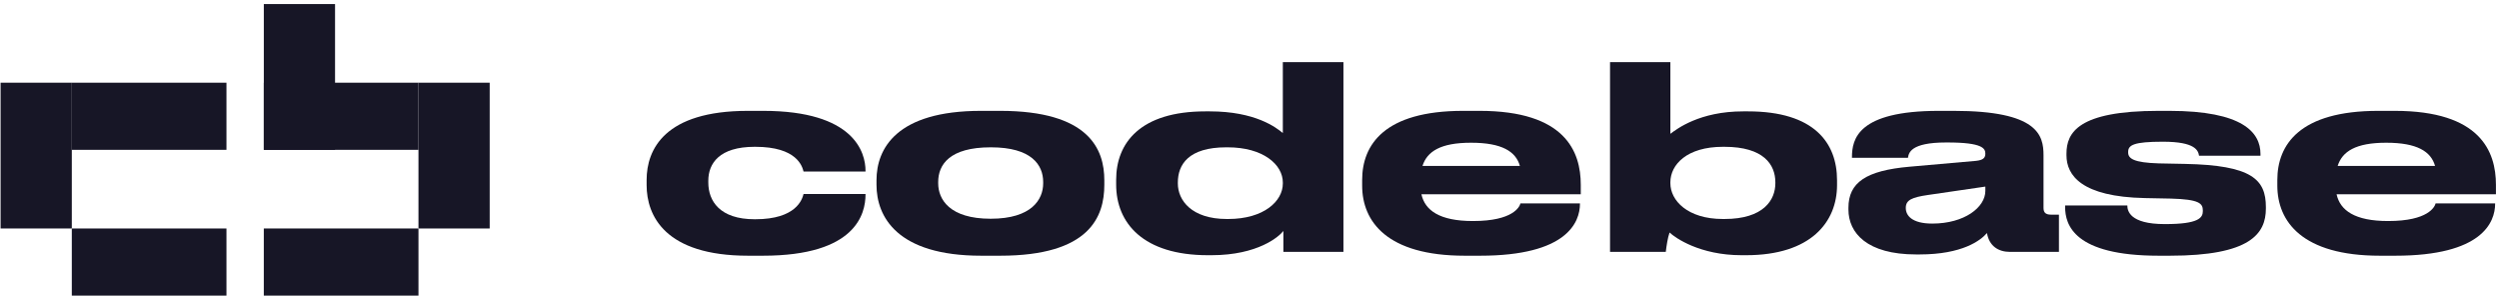
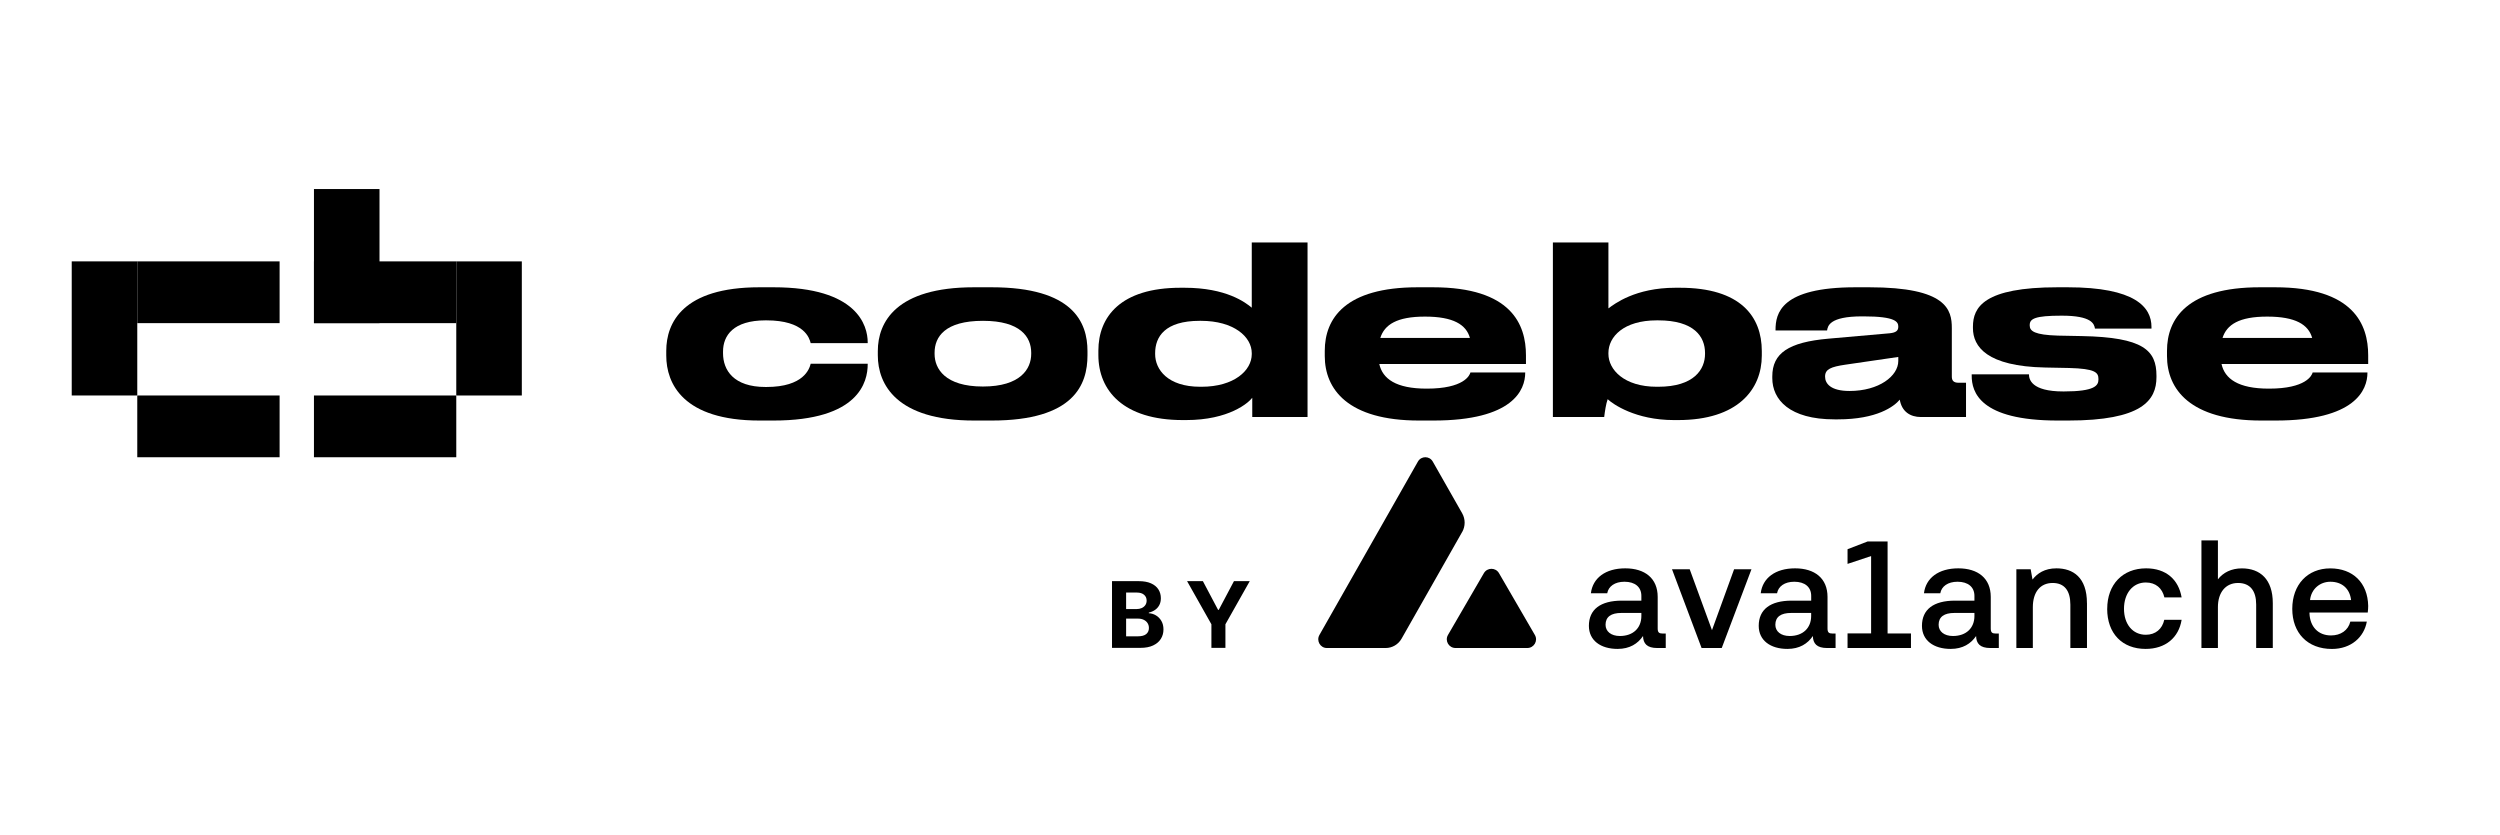
- <svg xmlns="http://www.w3.org/2000/svg" width="290" height="35" viewBox="0 0 290 35" fill="none">
-   <path d="M48.562 34.291L30.614 34.291L30.614 26.503L48.562 26.503L48.562 34.291Z" fill="#171626" />
-   <path d="M30.616 17.381L30.616 0.471L38.881 0.471L38.881 17.381L30.616 17.381Z" fill="#171626" />
-   <path d="M48.562 17.381L30.614 17.381L30.614 9.594L48.562 9.594L48.562 17.381Z" fill="#171626" />
-   <path d="M8.333 34.291H26.28V26.504H8.333V34.291Z" fill="#171626" />
-   <path d="M8.333 17.381H26.28V9.594H8.333V17.381Z" fill="#171626" />
-   <path d="M8.333 26.503L8.333 9.593L0.068 9.593L0.068 26.503L8.333 26.503Z" fill="#171626" />
-   <path d="M48.562 26.504L48.562 9.594L56.827 9.594L56.827 26.504L48.562 26.504Z" fill="#171626" />
-   <path d="M88.54 29.663C99.341 29.663 100.44 24.781 100.44 22.562V22.503H93.25C93.093 23.125 92.402 25.432 87.661 25.432H87.567C83.516 25.432 82.197 23.302 82.197 21.172V20.965C82.197 18.953 83.485 17.03 87.567 17.03H87.661C92.465 17.03 93.093 19.279 93.25 19.9H100.44V19.811C100.44 17.681 99.121 12.859 88.571 12.859H86.782C77.142 12.859 75.038 17.326 75.038 20.876V21.468C75.038 25.018 77.174 29.663 86.813 29.663H88.54Z" fill="#171626" />
-   <path d="M116.064 29.663C126.489 29.663 128.153 25.107 128.153 21.438V20.906C128.153 17.297 126.363 12.859 116.064 12.859H113.835C104.039 12.859 101.715 17.237 101.715 20.906V21.438C101.715 25.107 104.07 29.663 113.866 29.663H116.064ZM114.965 25.373C110.193 25.373 108.874 23.125 108.874 21.261V21.113C108.874 19.101 110.193 17.089 114.965 17.089H114.997C119.707 17.089 121.057 19.131 121.057 21.113V21.261C121.057 23.125 119.738 25.373 114.965 25.373Z" fill="#171626" />
-   <path d="M148.868 21.29C148.868 23.332 146.67 25.403 142.525 25.403H142.368C138.255 25.403 136.685 23.213 136.685 21.29V21.172C136.685 19.101 137.91 17.089 142.305 17.089H142.462C146.607 17.089 148.868 19.101 148.868 21.172V21.29ZM148.868 7.208V15.433C148.083 14.782 145.665 12.918 140.39 12.918H139.888C132.321 12.918 129.526 16.586 129.526 20.847V21.409C129.526 25.876 132.666 29.604 140.17 29.604H140.578C146.01 29.604 148.46 27.414 148.931 26.793V29.219H155.901V7.208H148.868Z" fill="#171626" />
-   <path d="M170.727 16.557C174.275 16.557 175.908 17.563 176.379 19.249H165.075C165.609 17.563 167.179 16.557 170.695 16.557H170.727ZM183.349 23.598H176.441C176.347 23.983 175.594 25.639 170.947 25.639H170.915C167.053 25.639 165.358 24.397 164.95 22.533H183.443V21.438C183.443 17.563 181.622 12.859 171.7 12.859H169.785C160.648 12.859 158.073 16.794 158.073 20.876V21.527C158.073 25.698 160.962 29.663 169.973 29.663H171.763C181.842 29.663 183.349 25.787 183.349 23.628V23.598Z" fill="#171626" />
-   <path d="M186.839 7.208V29.219H193.307C193.401 28.479 193.527 27.592 193.747 26.971C194.406 27.592 197.263 29.604 202.099 29.604H202.632C210.137 29.604 213.182 25.758 213.182 21.468V20.906C213.182 16.557 210.513 12.918 202.852 12.918H202.287C197.232 12.918 194.594 14.959 193.841 15.521V7.208H186.839ZM193.841 21.142C193.841 19.101 195.756 17.03 199.932 17.03H200.121C204.673 17.03 206.023 19.101 206.023 21.142V21.261C206.023 23.184 204.673 25.403 200.121 25.403H199.932C195.819 25.403 193.841 23.243 193.841 21.261V21.142Z" fill="#171626" />
-   <path d="M230.392 22.148C230.392 24.042 227.975 25.935 224.238 25.935C221.852 25.935 221.161 24.988 221.161 24.13V24.101C221.161 23.184 221.915 22.888 223.704 22.622L230.392 21.645V22.148ZM230.581 27.03C230.832 28.538 231.899 29.219 233.25 29.219H238.933V24.9H238.022C237.3 24.9 237.143 24.574 237.143 24.101V18.006C237.143 15.699 236.515 12.859 226.719 12.859H224.992C215.572 12.859 214.913 16.143 214.913 18.243V18.302H221.412C221.506 17.77 221.663 16.527 225.839 16.527H225.996C230.11 16.527 230.392 17.237 230.392 17.829C230.392 18.332 230.11 18.569 229.325 18.657L221.601 19.338C216.545 19.782 214.505 21.172 214.505 24.101V24.308C214.505 27.03 216.671 29.515 222.354 29.515H222.762C227.723 29.515 229.858 27.888 230.581 27.03Z" fill="#171626" />
-   <path d="M251.8 29.663C261.125 29.663 262.947 27.118 262.947 24.19V24.012C262.947 20.817 261.314 19.16 253.527 19.012L250.513 18.953C247.593 18.864 246.965 18.391 246.965 17.681V17.622C246.965 16.823 247.624 16.439 250.984 16.439H251.015C254.783 16.439 255.097 17.474 255.191 18.066H262.319V17.859C262.319 15.373 260.278 12.859 251.737 12.859H250.481C241.187 12.859 239.806 15.373 239.806 17.829V18.006C239.806 20.344 241.564 22.829 248.911 22.977L251.926 23.036C255.222 23.125 255.631 23.598 255.631 24.426V24.485C255.631 25.255 255.16 25.994 251.266 25.994H251.203C247.122 25.994 246.87 24.426 246.87 23.835H239.649V24.012C239.649 26.053 240.653 29.663 250.513 29.663H251.8Z" fill="#171626" />
-   <path d="M276.928 16.557C280.476 16.557 282.109 17.563 282.58 19.249H271.277C271.81 17.563 273.38 16.557 276.897 16.557H276.928ZM289.551 23.598H282.643C282.549 23.983 281.795 25.639 277.148 25.639H277.117C273.255 25.639 271.559 24.397 271.151 22.533H289.645V21.438C289.645 17.563 287.824 12.859 277.902 12.859H275.986C266.849 12.859 264.275 16.794 264.275 20.876V21.527C264.275 25.698 267.163 29.663 276.175 29.663H277.964C288.043 29.663 289.551 25.787 289.551 23.628V23.598Z" fill="#171626" />
+ <svg xmlns="http://www.w3.org/2000/svg" width="734" height="245" viewBox="0 0 734 245" fill="none">
+   <path d="M326.486 190.212V170.626H334.326C335.768 170.626 336.968 170.84 337.931 171.267C338.894 171.694 339.619 172.287 340.103 173.046C340.587 173.798 340.829 174.665 340.829 175.647C340.829 176.412 340.679 177.085 340.369 177.665C340.065 178.239 339.644 178.711 339.106 179.08C338.579 179.444 337.974 179.702 337.292 179.855V180.046C338.037 180.078 338.734 180.289 339.387 180.677C340.04 181.066 340.578 181.612 340.984 182.313C341.391 183.008 341.594 183.837 341.594 184.799C341.594 185.838 341.337 186.766 340.819 187.582C340.311 188.391 339.556 189.033 338.555 189.504C337.553 189.976 336.319 190.212 334.853 190.212H326.486ZM330.628 186.827H334.001C335.158 186.827 336 186.606 336.527 186.167C337.055 185.72 337.321 185.128 337.321 184.388C337.321 183.846 337.19 183.368 336.929 182.953C336.668 182.539 336.295 182.214 335.811 181.978C335.332 181.742 334.761 181.624 334.098 181.624H330.628V186.827ZM330.628 178.822H333.696C334.263 178.822 334.766 178.723 335.206 178.526C335.651 178.322 336.005 178.035 336.261 177.665C336.522 177.295 336.653 176.852 336.653 176.336C336.653 175.628 336.401 175.057 335.893 174.624C335.4 174.19 334.688 173.974 333.774 173.974H330.628V178.822ZM348.528 170.626H353.169L357.63 179.061H357.824L362.29 170.626H366.926L359.784 183.288V190.212H355.67V183.288L348.528 170.626Z" fill="black" />
+   <path d="M133.963 134.247L92.175 134.247L92.175 116.115L133.963 116.115L133.963 134.247Z" fill="black" />
+   <path d="M92.178 94.875L92.178 55.502L111.422 55.502L111.422 94.875L92.178 94.875Z" fill="black" />
+   <path d="M133.963 94.875L92.175 94.875L92.175 76.742L133.963 76.742L133.963 94.875Z" fill="black" />
+   <path d="M40.303 134.247H82.091V116.114H40.303V134.247Z" fill="black" />
+   <path d="M40.303 94.874H82.091V76.742H40.303V94.874Z" fill="black" />
+   <path d="M40.303 116.113L40.303 76.74L21.058 76.74L21.058 116.113L40.303 116.113Z" fill="black" />
+   <path d="M133.963 116.117L133.963 76.744L153.207 76.744L153.207 116.117L133.963 116.117Z" fill="black" />
+   <path d="M227.05 123.471C252.199 123.471 254.758 112.105 254.758 106.939V106.801H238.016C237.651 108.247 236.042 113.62 225.003 113.62H224.784C215.353 113.62 212.282 108.661 212.282 103.701V103.219C212.282 98.535 215.279 94.057 224.784 94.057H225.003C236.188 94.057 237.651 99.293 238.016 100.739H254.758V100.532C254.758 95.573 251.687 84.345 227.123 84.345H222.956C200.512 84.345 195.613 94.746 195.613 103.012V104.39C195.613 112.656 200.585 123.471 223.029 123.471H227.05Z" fill="black" />
+   <path d="M291.137 123.471C315.409 123.471 319.284 112.863 319.284 104.321V103.081C319.284 94.677 315.117 84.345 291.137 84.345H285.947C263.137 84.345 257.727 94.54 257.727 103.081V104.321C257.727 112.863 263.21 123.471 286.02 123.471H291.137ZM288.579 113.483C277.466 113.483 274.395 108.247 274.395 103.908V103.563C274.395 98.879 277.466 94.195 288.579 94.195H288.652C299.618 94.195 302.762 98.948 302.762 103.563V103.908C302.762 108.247 299.691 113.483 288.579 113.483Z" fill="black" />
+   <path d="M367.517 103.977C367.517 108.73 362.399 113.552 352.749 113.552H352.383C342.806 113.552 339.151 108.454 339.151 103.977V103.701C339.151 98.879 342.002 94.195 352.237 94.195H352.603C362.253 94.195 367.517 98.879 367.517 103.701V103.977ZM367.517 71.188V90.338C365.689 88.822 360.06 84.483 347.777 84.483H346.608C328.989 84.483 322.482 93.024 322.482 102.943V104.252C322.482 114.654 329.793 123.333 347.266 123.333H348.216C360.864 123.333 366.566 118.236 367.663 116.789V122.438H383.893V71.188H367.517Z" fill="black" />
+   <path d="M418.413 92.955C426.674 92.955 430.476 95.297 431.573 99.224H405.254C406.497 95.297 410.152 92.955 418.34 92.955H418.413ZM447.803 109.35H431.719C431.5 110.245 429.745 114.103 418.925 114.103H418.852C409.86 114.103 405.912 111.209 404.961 106.87H448.022V104.321C448.022 95.297 443.782 84.345 420.68 84.345H416.22C394.945 84.345 388.951 93.506 388.951 103.012V104.528C388.951 114.24 395.677 123.471 416.659 123.471H420.826C444.294 123.471 447.803 114.447 447.803 109.418V109.35Z" fill="black" />
+   <path d="M455.928 71.188V122.438H470.989C471.208 120.715 471.5 118.649 472.012 117.202C473.547 118.649 480.2 123.333 491.459 123.333H492.702C510.175 123.333 517.266 114.378 517.266 104.39V103.081C517.266 92.955 511.052 84.483 493.214 84.483H491.898C480.127 84.483 473.986 89.236 472.231 90.544V71.188H455.928ZM472.231 103.632C472.231 98.879 476.691 94.057 486.415 94.057H486.853C497.454 94.057 500.597 98.879 500.597 103.632V103.908C500.597 108.385 497.454 113.552 486.853 113.552H486.415C476.837 113.552 472.231 108.523 472.231 103.908V103.632Z" fill="black" />
+   <path d="M557.338 105.974C557.338 110.383 551.708 114.791 543.008 114.791C537.452 114.791 535.844 112.587 535.844 110.589V110.521C535.844 108.385 537.598 107.696 541.765 107.076L557.338 104.803V105.974ZM557.776 117.34C558.361 120.853 560.847 122.438 563.99 122.438H577.223V112.38H575.103C573.421 112.38 573.056 111.623 573.056 110.521V96.331C573.056 90.958 571.594 84.345 548.784 84.345H544.763C522.83 84.345 521.295 91.991 521.295 96.882V97.019H536.429C536.648 95.779 537.013 92.886 546.737 92.886H547.102C556.68 92.886 557.338 94.54 557.338 95.917C557.338 97.088 556.68 97.639 554.852 97.846L536.867 99.43C525.097 100.464 520.345 103.701 520.345 110.521V111.003C520.345 117.34 525.389 123.126 538.622 123.126H539.572C551.123 123.126 556.095 119.338 557.776 117.34Z" fill="black" />
+   <path d="M607.183 123.471C628.896 123.471 633.137 117.547 633.137 110.727V110.314C633.137 102.875 629.335 99.017 611.204 98.673L604.186 98.535C597.387 98.328 595.924 97.226 595.924 95.573V95.435C595.924 93.575 597.46 92.68 605.282 92.68H605.355C614.128 92.68 614.86 95.091 615.079 96.468H631.674V95.986C631.674 90.2 626.922 84.345 607.037 84.345H604.113C582.473 84.345 579.256 90.2 579.256 95.917V96.331C579.256 101.772 583.35 107.559 600.457 107.903L607.476 108.041C615.152 108.247 616.102 109.35 616.102 111.278V111.416C616.102 113.207 615.006 114.929 605.94 114.929H605.794C596.29 114.929 595.705 111.278 595.705 109.901H578.89V110.314C578.89 115.067 581.23 123.471 604.186 123.471H607.183Z" fill="black" />
+   <path d="M665.692 92.955C673.953 92.955 677.754 95.297 678.851 99.224H652.532C653.775 95.297 657.43 92.955 665.618 92.955H665.692ZM695.081 109.35H678.997C678.778 110.245 677.023 114.103 666.203 114.103H666.13C657.138 114.103 653.19 111.209 652.24 106.87H695.3V104.321C695.3 95.297 691.06 84.345 667.958 84.345H663.498C642.224 84.345 636.229 93.506 636.229 103.012V104.528C636.229 114.24 642.955 123.471 663.937 123.471H668.104C691.572 123.471 695.081 114.447 695.081 109.418V109.35Z" fill="black" />
+   <g clip-path="url(#clip0_2939_262)">
+     <path d="M435.668 168.28C436.66 166.577 439.122 166.577 440.103 168.28L450.638 186.431C451.63 188.134 450.388 190.255 448.416 190.255H427.344C425.372 190.255 424.141 188.134 425.122 186.431L435.668 168.28Z" fill="black" />
+     <path d="M429.299 156.195C430.258 154.502 430.258 152.415 429.299 150.712L420.659 135.516C419.689 133.813 417.27 133.813 416.301 135.516L387.385 186.421C386.415 188.124 387.624 190.256 389.564 190.256H406.833C408.761 190.256 410.537 189.212 411.496 187.52L429.288 156.195H429.299Z" fill="black" />
+     <path d="M489.062 186.016V190.257H486.556C483.56 190.257 482.438 188.949 482.394 186.73C480.869 188.982 478.494 190.521 474.92 190.521C469.952 190.521 466.498 188.037 466.498 183.752C466.498 178.962 469.854 176.347 476.217 176.347H481.904V174.951C481.904 172.38 480.074 170.798 476.936 170.798C474.114 170.798 472.24 172.149 471.88 174.182H467.086C467.62 169.71 471.379 166.865 477.165 166.865C482.95 166.865 486.698 169.798 486.698 175.259V184.51C486.698 185.686 487.101 186.005 488.125 186.005H489.062V186.016ZM481.904 179.962H475.999C473.046 179.962 471.39 181.093 471.39 183.434C471.39 185.378 473.003 186.73 475.596 186.73C479.54 186.73 481.904 184.335 481.904 180.863V179.962Z" fill="black" />
+     <path d="M499.586 190.258L490.902 167.14H496.099L502.637 185.017L509.13 167.14H514.229L505.502 190.258H499.597H499.586Z" fill="black" />
+     <path d="M538.925 186.016V190.257H536.42C533.423 190.257 532.301 188.949 532.258 186.73C530.732 188.982 528.357 190.521 524.783 190.521C519.815 190.521 516.361 188.037 516.361 183.752C516.361 178.962 519.717 176.347 526.08 176.347H531.767V174.951C531.767 172.38 529.937 170.798 526.799 170.798C523.977 170.798 522.103 172.149 521.744 174.182H516.95C517.484 169.71 521.242 166.865 527.028 166.865C532.813 166.865 536.561 169.798 536.561 175.259V184.51C536.561 185.686 536.964 186.005 537.988 186.005H538.925V186.016ZM531.756 179.962H525.851C522.899 179.962 521.242 181.093 521.242 183.434C521.242 185.378 522.855 186.73 525.448 186.73C529.392 186.73 531.756 184.335 531.756 180.863V179.962Z" fill="black" />
+     <path d="M561.06 185.973V190.259H542.439V185.973H549.358V163.251L542.439 165.559V161.251L548.356 158.966H554.195V185.984H561.07L561.06 185.973Z" fill="black" />
+     <path d="M586.851 186.016V190.257H584.345C581.349 190.257 580.227 188.949 580.183 186.73C578.658 188.982 576.283 190.521 572.709 190.521C567.741 190.521 564.287 188.037 564.287 183.752C564.287 178.962 567.643 176.347 574.006 176.347H579.693V174.951C579.693 172.38 577.863 170.798 574.725 170.798C571.903 170.798 570.029 172.149 569.669 174.182H564.875C565.409 169.71 569.168 166.865 574.954 166.865C580.739 166.865 584.487 169.798 584.487 175.259V184.51C584.487 185.686 584.89 186.005 585.914 186.005H586.851V186.016ZM579.693 179.962H573.788C570.835 179.962 569.179 181.093 569.179 183.434C569.179 185.378 570.792 186.73 573.385 186.73C577.329 186.73 579.693 184.335 579.693 180.863V179.962Z" fill="black" />
+     <path d="M612.738 177.072V190.257H607.857V177.522C607.857 173.413 606.113 171.161 602.66 171.161C599.031 171.161 596.841 173.82 596.841 178.292V190.257H592.004V167.139H596.209L596.743 170.161C598.127 168.359 600.284 166.865 603.771 166.865C608.652 166.865 612.727 169.523 612.727 177.072H612.738Z" fill="black" />
+     <path d="M618.679 178.742C618.679 171.611 623.2 166.865 630.097 166.865C635.959 166.865 639.631 170.161 640.524 175.402H635.469C634.837 172.688 632.919 171.018 630.01 171.018C626.164 171.018 623.604 174.226 623.604 178.742C623.604 183.258 626.153 186.367 630.01 186.367C632.875 186.367 634.847 184.653 635.425 181.983H640.524C639.674 187.224 635.774 190.521 629.955 190.521C623.059 190.521 618.668 185.961 618.668 178.742H618.679Z" fill="black" />
+     <path d="M667.293 177.072V190.257H662.412V177.478C662.412 173.501 660.669 171.161 657.085 171.161C653.5 171.161 651.179 173.874 651.179 178.247V190.257H646.342V158.657H651.179V170.084C652.748 168.095 655.123 166.875 658.207 166.875C663.578 166.875 667.293 170.084 667.293 177.083V177.072Z" fill="black" />
+     <path d="M678.065 179.831V180.062C678.196 183.984 680.615 186.566 684.374 186.566C687.239 186.566 689.429 185.072 690.061 182.501H694.898C694.092 187.061 690.29 190.533 684.646 190.533C677.488 190.533 673.01 185.841 673.01 178.754C673.01 171.667 677.488 166.877 684.156 166.877C690.824 166.877 695.171 171.118 695.302 177.897C695.302 178.392 695.258 179.161 695.171 179.842H678.065V179.831ZM678.24 176.172H690.279C689.876 172.744 687.544 170.799 684.188 170.799C681.192 170.799 678.588 172.876 678.229 176.172H678.24Z" fill="black" />
+   </g>
+   <defs>
+     <clipPath id="clip0_2939_262">
+       <rect width="308.25" height="56.289" fill="black" transform="translate(387.051 134.242)" />
+     </clipPath>
+   </defs>
</svg>
